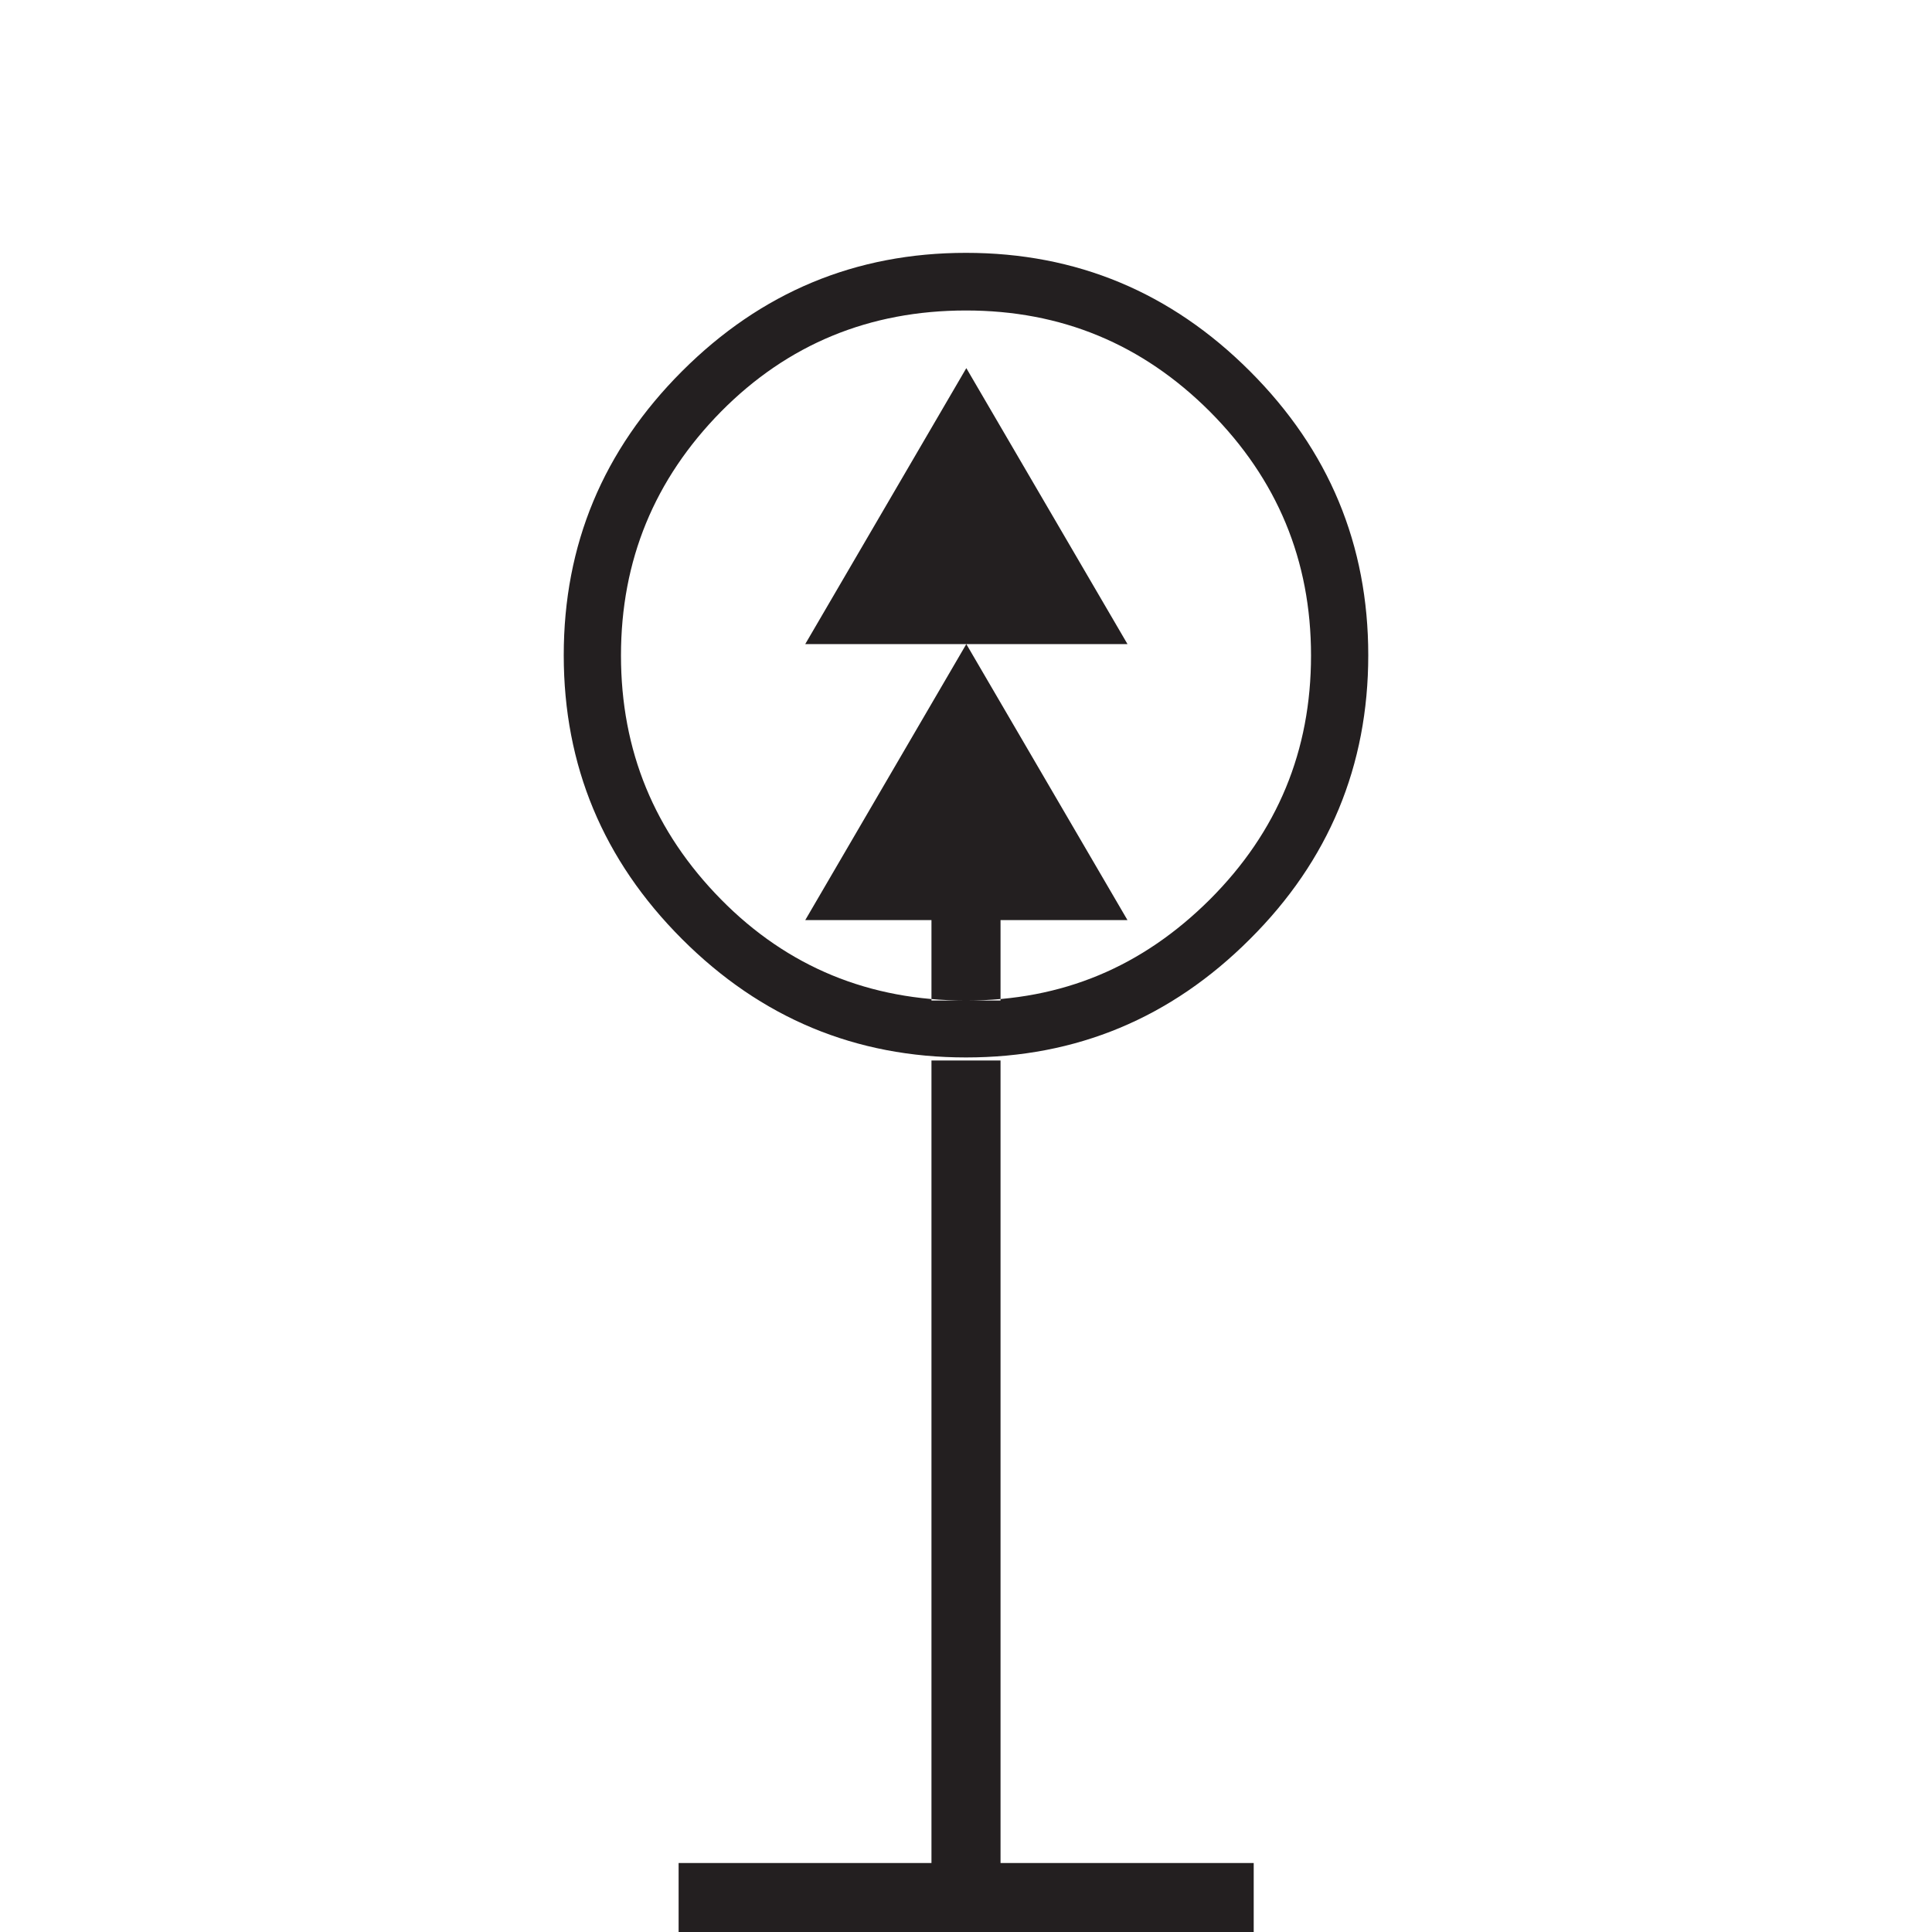
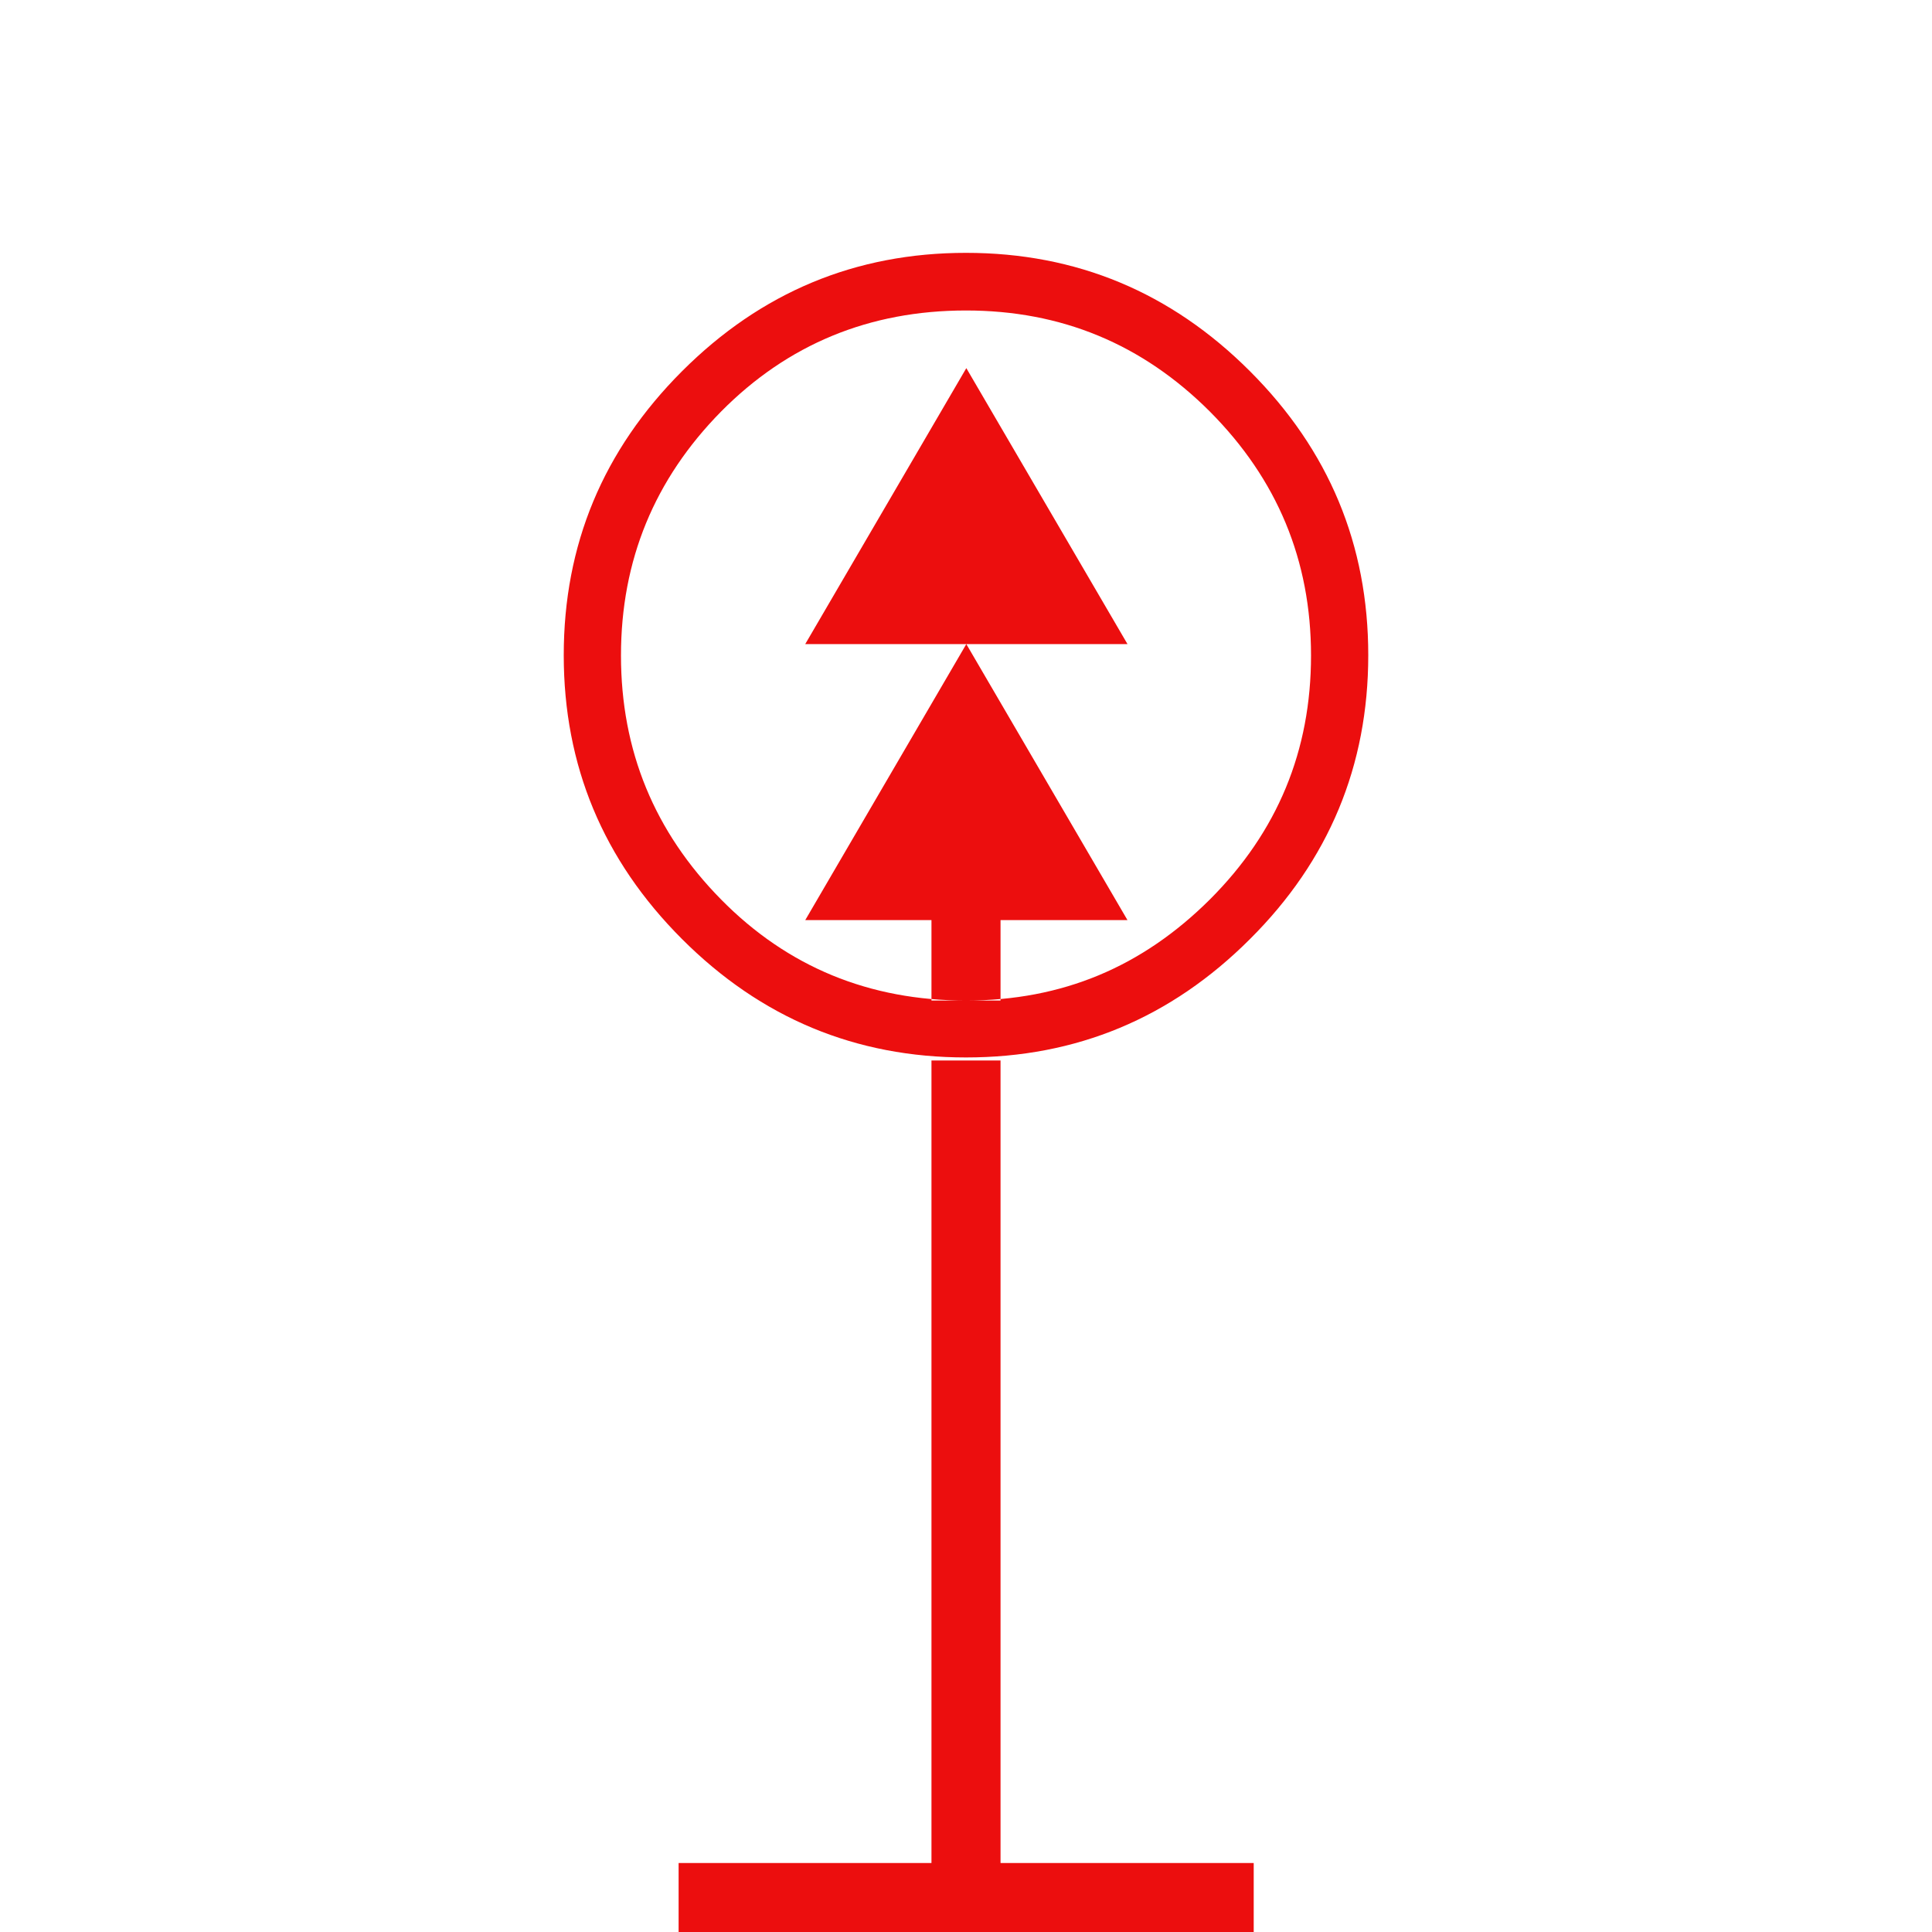
<svg xmlns="http://www.w3.org/2000/svg" width="24px" height="24px" viewBox="0 0 24 24" version="1.1">
  <g id="Squat-laskuri" stroke="none" stroke-width="1" fill="none" fill-rule="evenodd">
    <g id="colors_and_typography" transform="translate(-914, -914)">
      <g id="turvalaite_ikonit" transform="translate(722, 914)">
        <g id="kardinaali_pohjoinen_valaistu" transform="translate(192, 0)">
-           <path d="M12,3.141 C13.371,3.141 14.546,3.63 15.527,4.611 C16.509,5.593 16.997,6.767 16.997,8.139 C16.997,9.51 16.509,10.689 15.527,11.666 C14.546,12.647 13.371,13.136 12,13.136 C10.629,13.136 9.454,12.647 8.473,11.666 C7.491,10.684 7.003,9.51 7.003,8.139 C7.003,6.767 7.491,5.593 8.473,4.611 C9.454,3.63 10.629,3.141 12,3.141 L12,3.141 Z M12,3.857 C10.8,3.857 9.784,4.277 8.957,5.113 C8.13,5.953 7.714,6.96 7.714,8.143 C7.714,9.326 8.13,10.333 8.957,11.173 C9.784,12.013 10.8,12.429 12,12.429 C13.2,12.429 14.19,12.009 15.03,11.173 C15.87,10.333 16.286,9.326 16.286,8.143 C16.286,6.96 15.866,5.953 15.03,5.113 C14.19,4.273 13.183,3.857 12,3.857 Z M8.43,23.143 L15.574,23.143 L15.574,24 L8.43,24 L8.43,23.143 Z M14.001,8.001 L10.003,8.001 L12.004,4.573 L14.006,8.001 L14.001,8.001 Z M14.001,11.43 L10.003,11.43 L12.004,8.001 L14.006,11.43 L14.001,11.43 Z M11.571,11.43 L11.571,12.429 L12.429,12.429 L12.429,11.43 L11.571,11.43 Z M11.571,13.174 L12.429,13.174 L12.429,23.147 L11.571,23.147 L11.571,13.17 L11.571,13.174 Z" id="Shape" fill="#231F20" fill-rule="nonzero" />
+           <path d="M12,3.141 C13.371,3.141 14.546,3.63 15.527,4.611 C16.509,5.593 16.997,6.767 16.997,8.139 C16.997,9.51 16.509,10.689 15.527,11.666 C14.546,12.647 13.371,13.136 12,13.136 C10.629,13.136 9.454,12.647 8.473,11.666 C7.491,10.684 7.003,9.51 7.003,8.139 C7.003,6.767 7.491,5.593 8.473,4.611 C9.454,3.63 10.629,3.141 12,3.141 L12,3.141 Z M12,3.857 C10.8,3.857 9.784,4.277 8.957,5.113 C8.13,5.953 7.714,6.96 7.714,8.143 C7.714,9.326 8.13,10.333 8.957,11.173 C9.784,12.013 10.8,12.429 12,12.429 C13.2,12.429 14.19,12.009 15.03,11.173 C15.87,10.333 16.286,9.326 16.286,8.143 C16.286,6.96 15.866,5.953 15.03,5.113 C14.19,4.273 13.183,3.857 12,3.857 Z M8.43,23.143 L15.574,23.143 L15.574,24 L8.43,24 L8.43,23.143 Z M14.001,8.001 L10.003,8.001 L12.004,4.573 L14.006,8.001 L14.001,8.001 Z M14.001,11.43 L10.003,11.43 L12.004,8.001 L14.006,11.43 L14.001,11.43 Z M11.571,11.43 L11.571,12.429 L12.429,12.429 L12.429,11.43 L11.571,11.43 Z M11.571,13.174 L12.429,13.174 L12.429,23.147 L11.571,23.147 L11.571,13.17 L11.571,13.174 Z" id="Shape" fill="#EC0E0E" fill-rule="nonzero" />
          <rect id="Rectangle" x="0" y="0" width="24" height="24" />
        </g>
      </g>
    </g>
  </g>
</svg>
